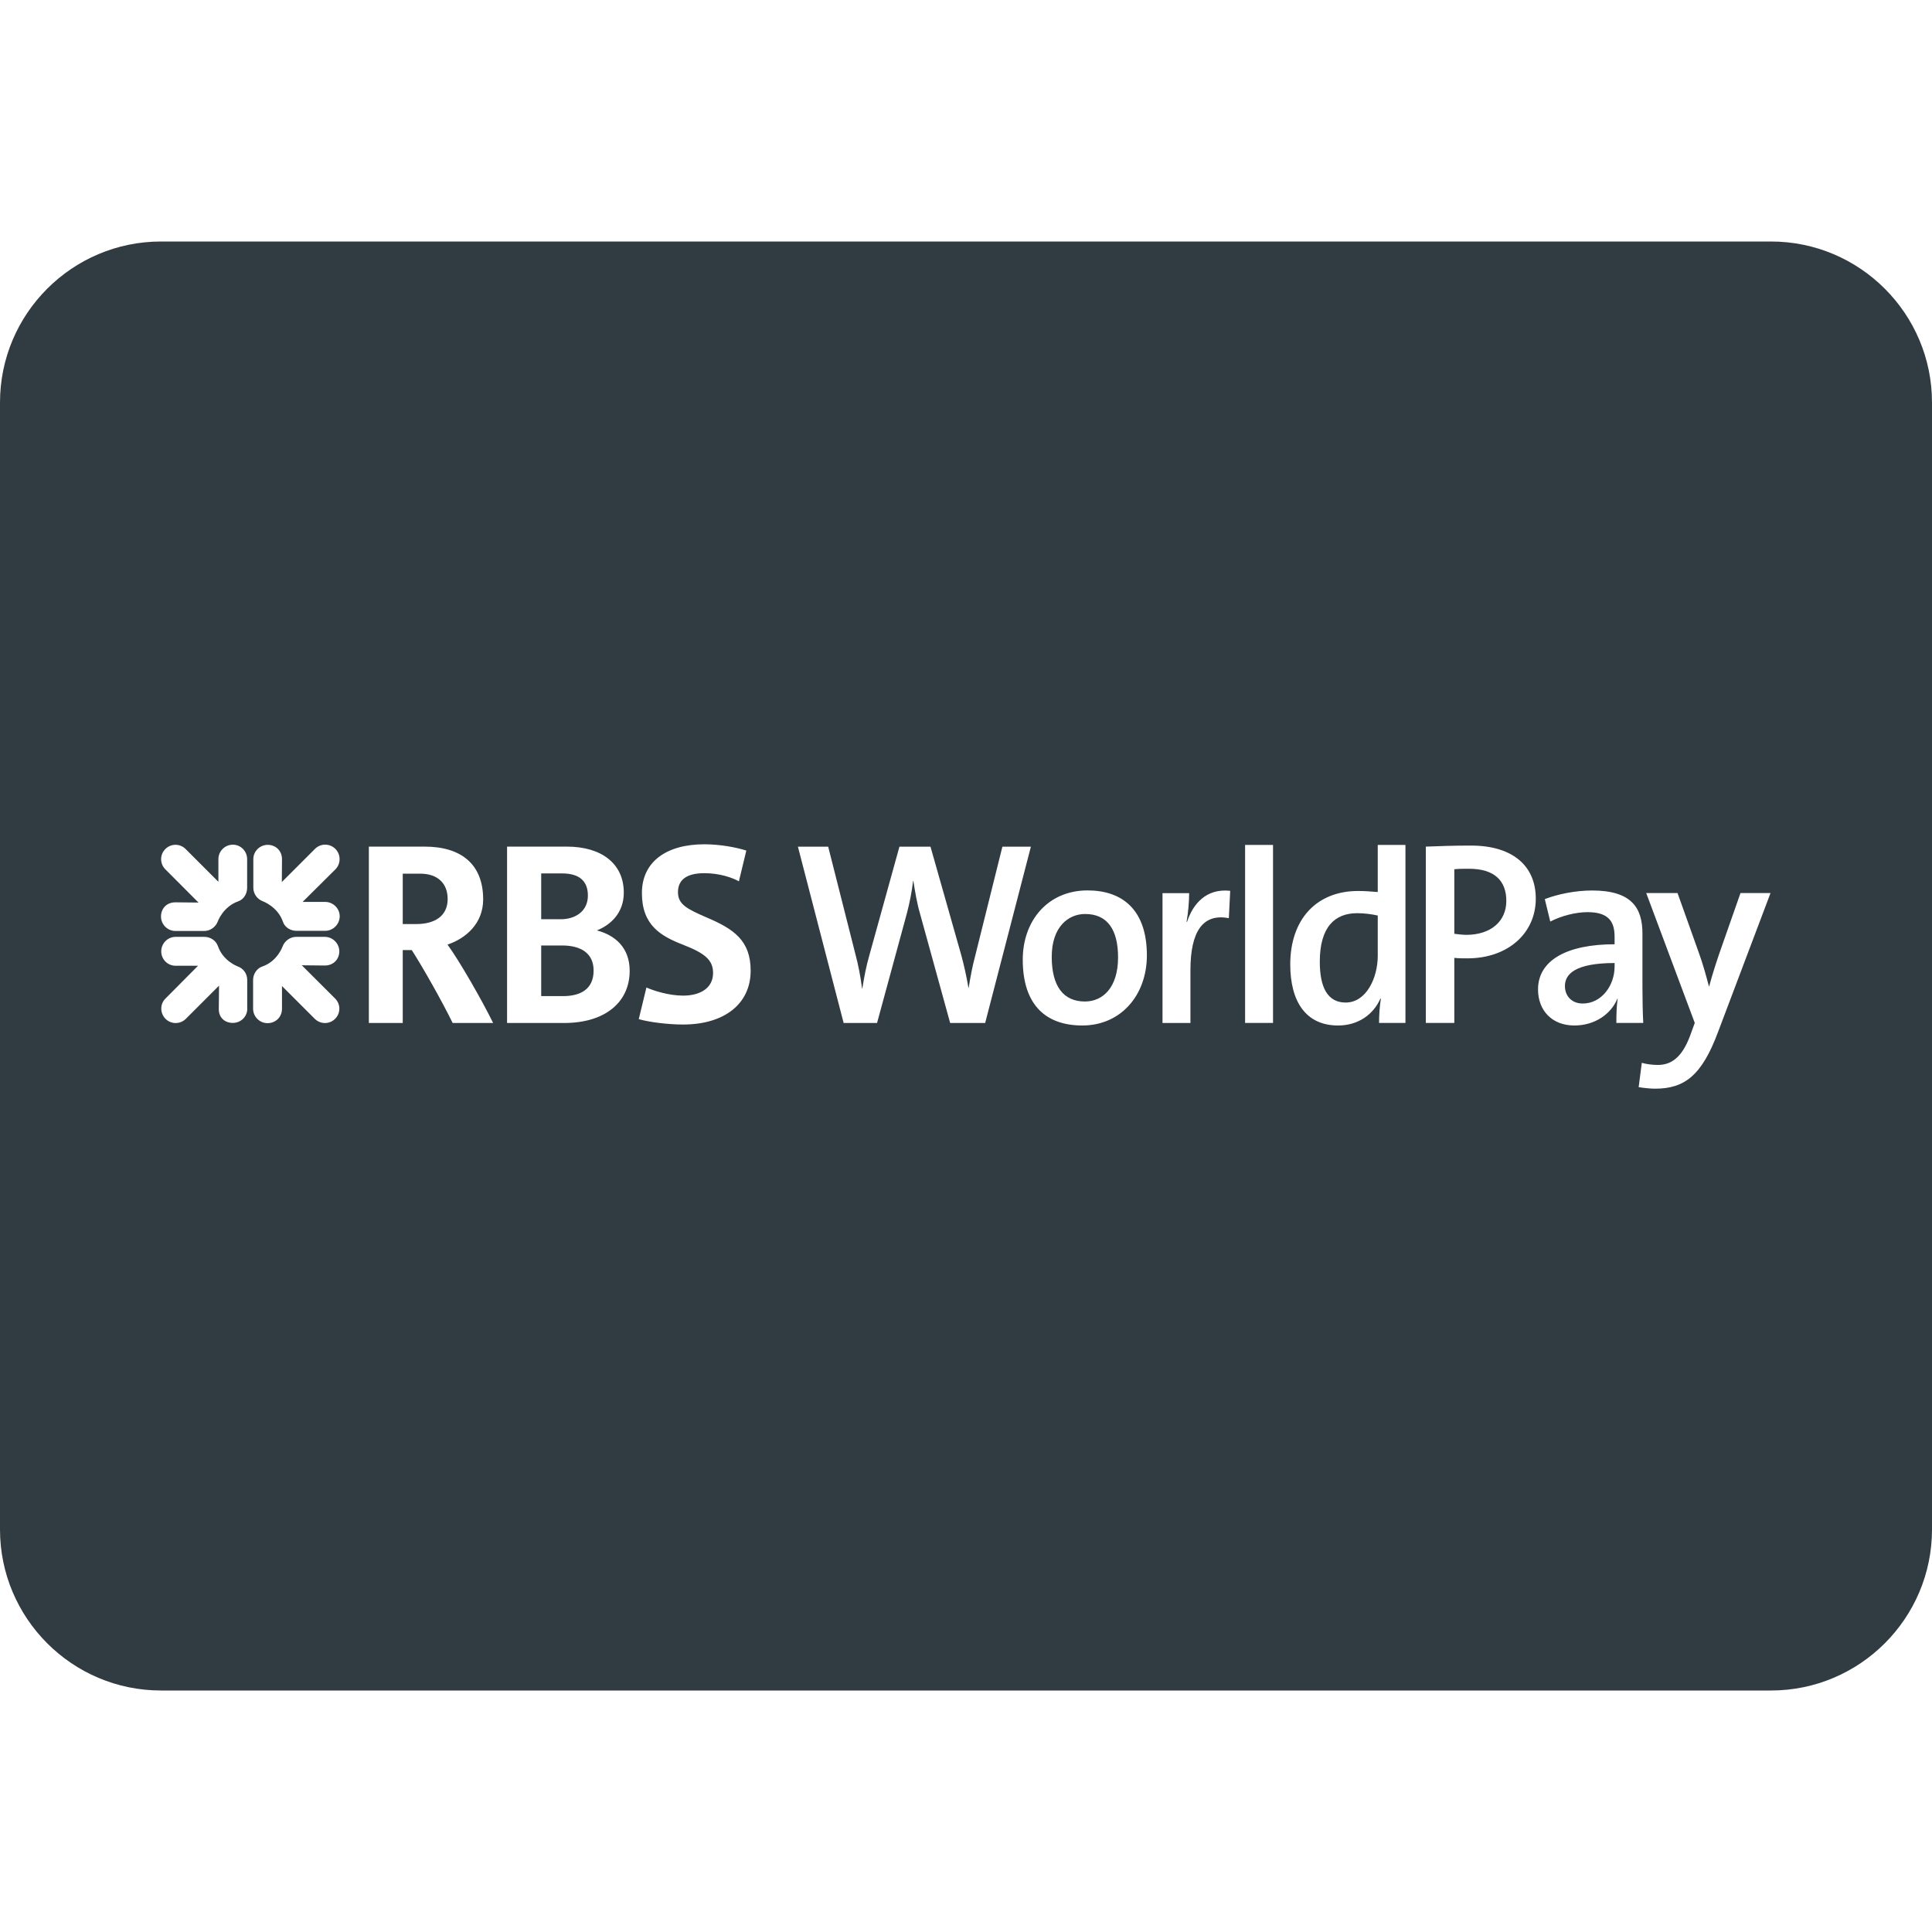
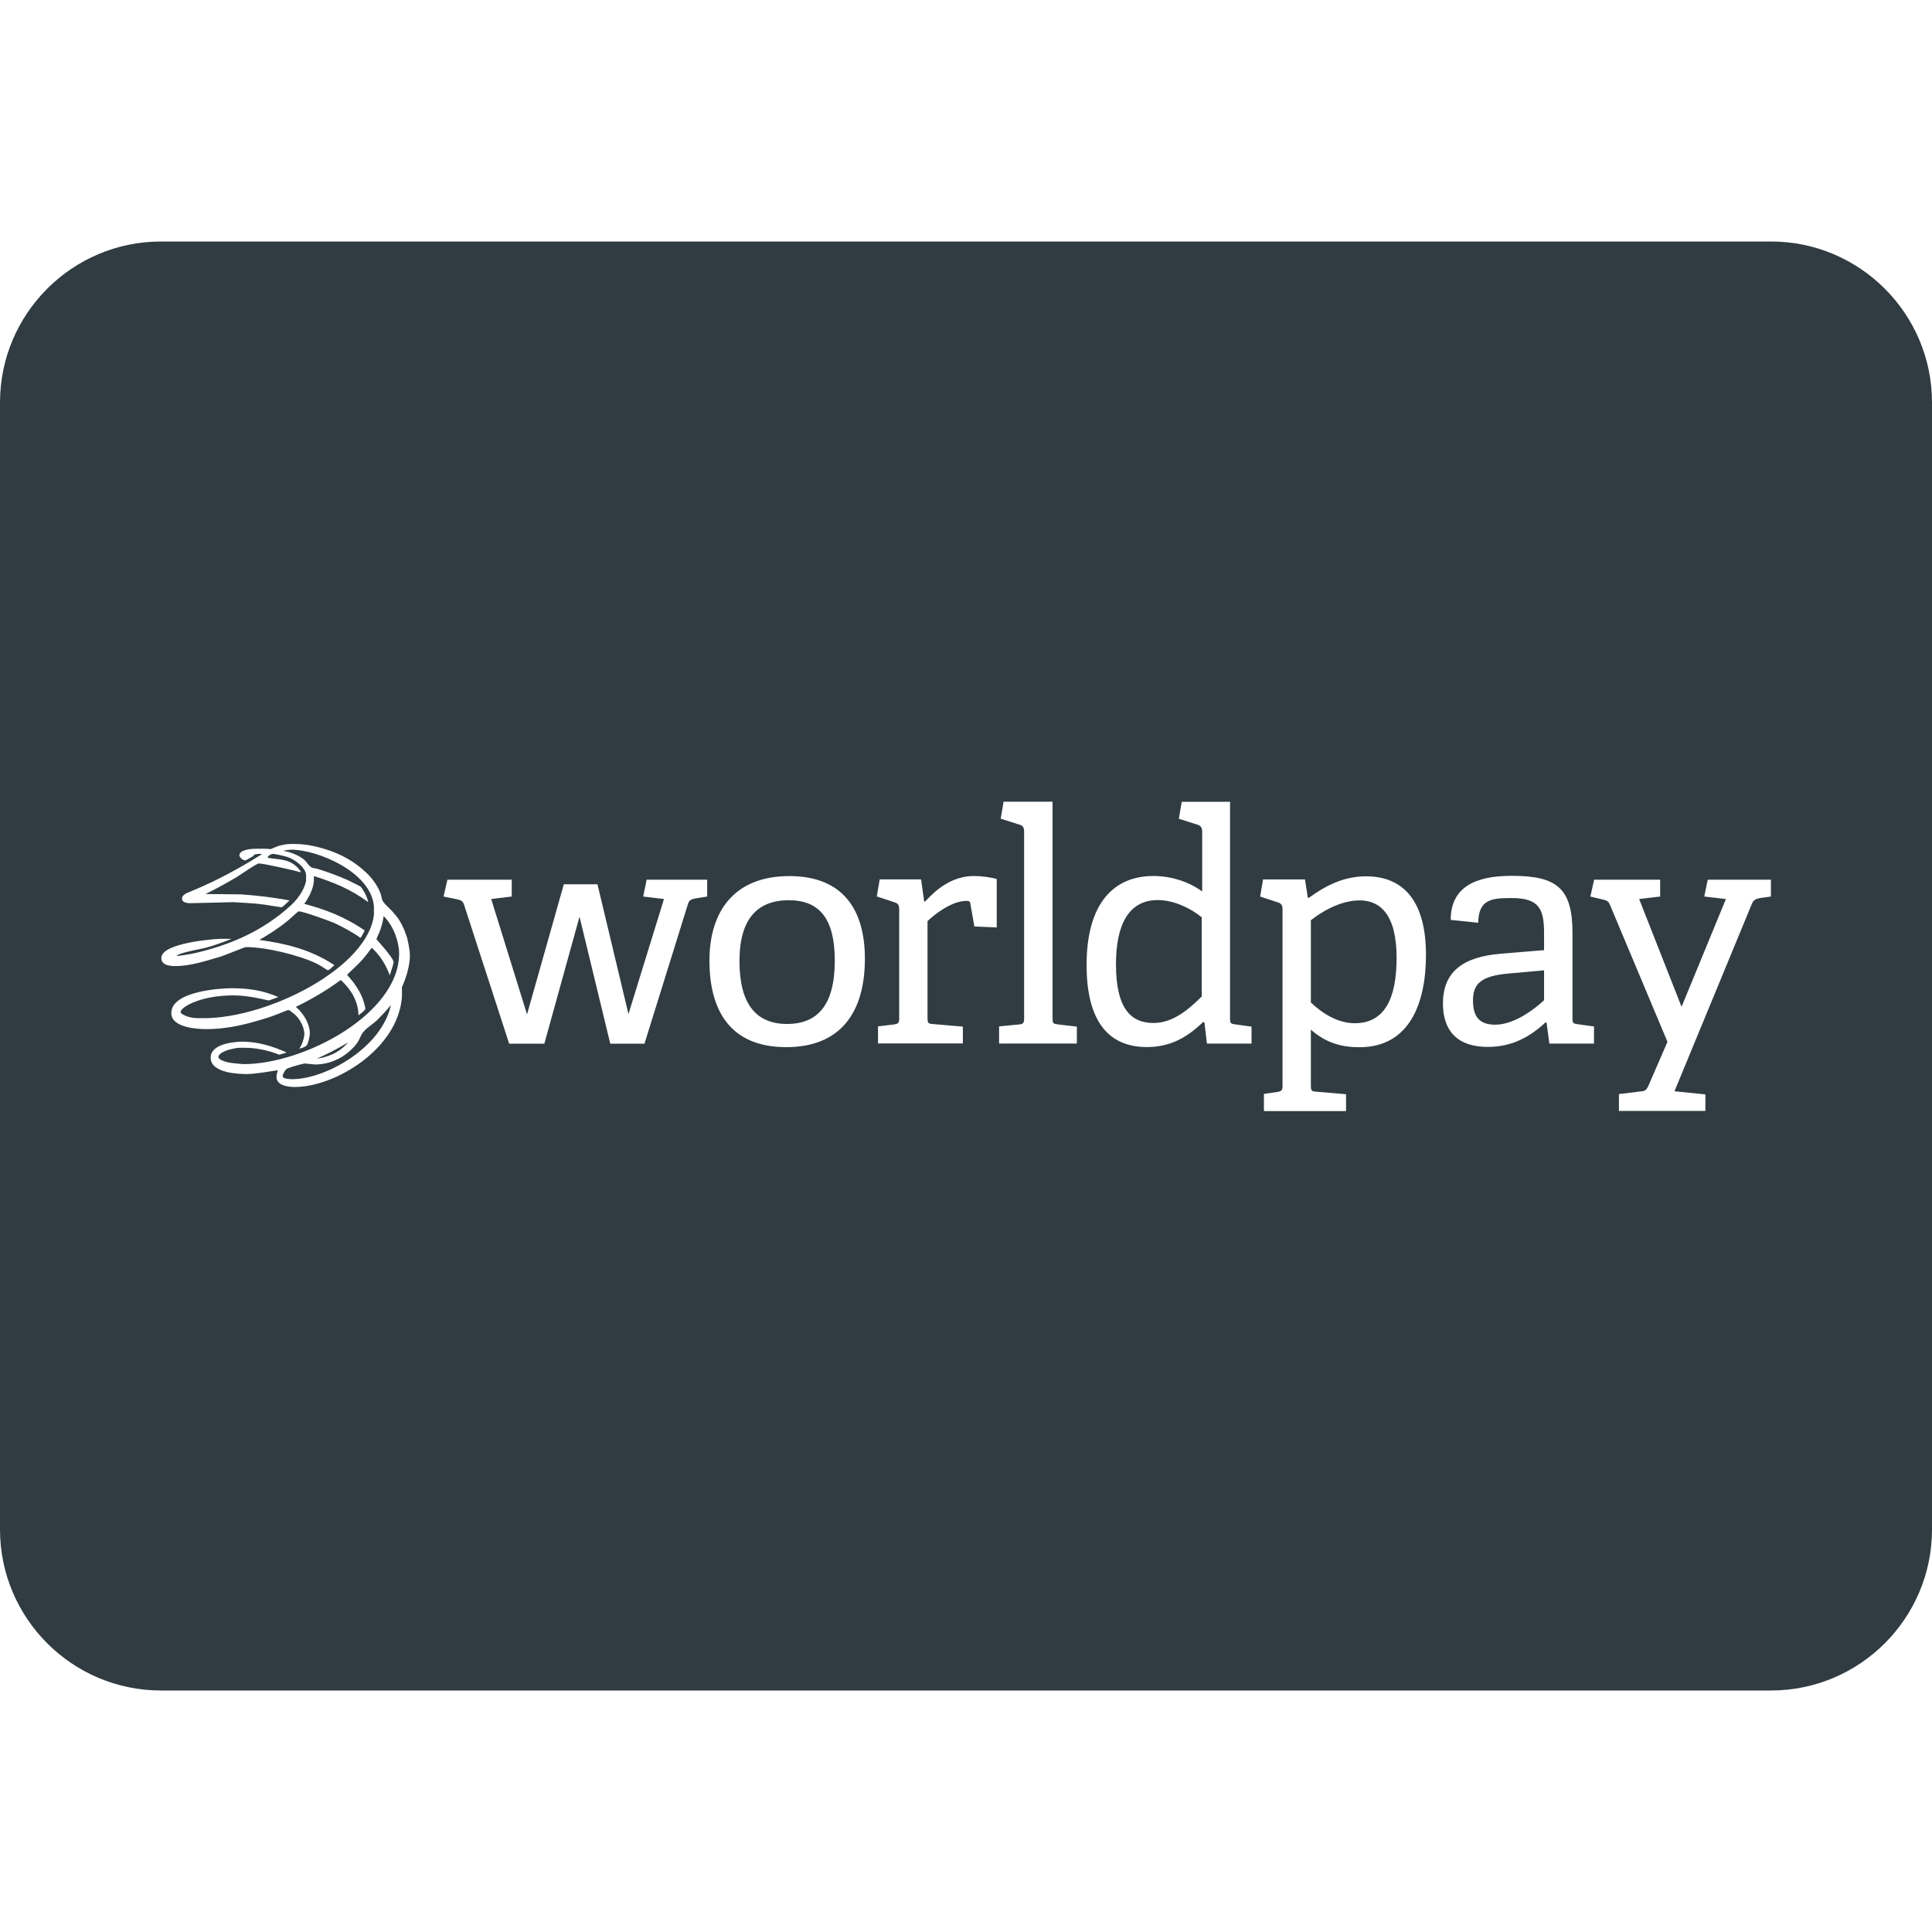
<svg xmlns="http://www.w3.org/2000/svg" enable-background="new 0 0 24 24" id="Layer_1" version="1.1" viewBox="0 0 24 24" xml:space="preserve">
  <g>
-     <path d="M16.395,11.948c0,0.324,0.101,0.506,0.321,0.506   c0.256,0,0.399-0.305,0.399-0.581v-0.5c-0.088-0.019-0.172-0.029-0.256-0.029   C16.583,11.344,16.395,11.513,16.395,11.948z" fill="#303C42" />
-     <path d="M7.303,11.125c0-0.185-0.112-0.275-0.32-0.275H6.723v0.569h0.241   C7.146,11.42,7.303,11.321,7.303,11.125z" fill="#303C42" />
-     <path d="M5.219,10.853H5.003v0.626h0.168c0.227,0,0.39-0.098,0.39-0.311   C5.561,10.979,5.443,10.853,5.219,10.853z" fill="#303C42" />
-     <path d="M13.48,11.354c-0.211,0-0.415,0.162-0.415,0.532   c0,0.363,0.143,0.555,0.412,0.555c0.224,0,0.412-0.175,0.412-0.548   C13.889,11.548,13.756,11.354,13.48,11.354z" fill="#303C42" />
-     <path d="M22,3H2C0.897,3,0,3.897,0,5v14c0,1.103,0.897,2,2,2h20c1.103,0,2-0.897,2-2V5   C24,3.897,23.103,3,22,3z M2.18,11.209l0.286,0.003l-0.412-0.413   c-0.07-0.07-0.07-0.182,0-0.252c0.07-0.07,0.182-0.07,0.252,0l0.407,0.407   v-0.281c0-0.098,0.079-0.18,0.18-0.18c0.098,0,0.177,0.081,0.177,0.18v0.356   c0,0.076-0.045,0.146-0.112,0.168c-0.188,0.067-0.253,0.25-0.253,0.25   c-0.025,0.067-0.092,0.118-0.168,0.118H2.18C2.081,11.565,2,11.484,2,11.386   C2,11.288,2.067,11.209,2.18,11.209z M3.072,12.53   c0,0.098-0.079,0.177-0.18,0.177c-0.098,0-0.177-0.065-0.174-0.177l0.003-0.286   l-0.412,0.412c-0.07,0.07-0.185,0.07-0.253,0   c-0.07-0.07-0.07-0.185,0-0.252l0.404-0.407H2.182   c-0.101,0-0.179-0.081-0.179-0.179c0-0.098,0.079-0.18,0.179-0.18h0.356   c0.076,0,0.143,0.045,0.168,0.112c0.065,0.191,0.247,0.255,0.247,0.255   c0.07,0.025,0.118,0.09,0.118,0.168V12.53z M4.163,12.404   c0.07,0.07,0.07,0.182,0,0.252c-0.07,0.07-0.182,0.07-0.253,0l-0.407-0.407   v0.281c0,0.107-0.081,0.18-0.18,0.18c-0.098,0-0.179-0.081-0.179-0.18v-0.356   c0-0.076,0.048-0.146,0.115-0.168c0.188-0.064,0.252-0.25,0.252-0.25   c0.025-0.067,0.093-0.118,0.168-0.118h0.356c0.098,0,0.18,0.082,0.18,0.18   c0,0.098-0.073,0.176-0.18,0.176l-0.286-0.003L4.163,12.404z M4.04,11.563H3.683   c-0.076,0-0.146-0.045-0.168-0.112c-0.064-0.188-0.25-0.255-0.25-0.255   c-0.067-0.025-0.118-0.09-0.118-0.168v-0.356c0-0.098,0.081-0.177,0.179-0.177   c0.098,0,0.177,0.073,0.177,0.177L3.501,10.957l0.412-0.412   c0.07-0.07,0.182-0.07,0.253,0c0.07,0.07,0.07,0.185,0,0.255l-0.407,0.404   h0.281c0.098,0,0.18,0.081,0.18,0.179C4.219,11.481,4.138,11.563,4.04,11.563z    M5.623,12.708c-0.13-0.267-0.368-0.688-0.508-0.906H5.003v0.906H4.582v-2.191   h0.693c0.455,0,0.727,0.219,0.727,0.656c0,0.3-0.216,0.485-0.443,0.561   c0.146,0.199,0.426,0.687,0.567,0.974H5.623z M7.006,12.708H6.299v-2.191h0.743   c0.426,0,0.707,0.208,0.707,0.572c0,0.258-0.171,0.404-0.334,0.469   c0.225,0.059,0.407,0.213,0.407,0.502C7.822,12.441,7.528,12.708,7.006,12.708z    M8.485,12.727c-0.191,0-0.429-0.031-0.55-0.067l0.095-0.393   c0.087,0.039,0.278,0.101,0.455,0.101c0.213,0,0.373-0.093,0.373-0.281   c0-0.16-0.098-0.244-0.373-0.351c-0.28-0.109-0.511-0.244-0.511-0.642   c0-0.39,0.306-0.606,0.775-0.606c0.199,0,0.401,0.039,0.522,0.078l-0.092,0.382   c-0.081-0.045-0.238-0.101-0.429-0.101c-0.227,0-0.328,0.087-0.328,0.236   c0,0.152,0.112,0.208,0.356,0.314c0.337,0.143,0.547,0.286,0.547,0.662   C9.324,12.475,8.993,12.727,8.485,12.727z M11.803,12.707l-0.373-1.353   c-0.039-0.133-0.062-0.273-0.084-0.412h-0.003   c-0.016,0.136-0.042,0.269-0.078,0.406l-0.37,1.36h-0.415l-0.568-2.19h0.376   l0.337,1.33c0.039,0.146,0.065,0.286,0.084,0.432h0.003   c0.023-0.143,0.049-0.282,0.088-0.415l0.373-1.347h0.386l0.383,1.35   c0.032,0.117,0.065,0.263,0.088,0.402h0.003   c0.023-0.136,0.045-0.263,0.078-0.383l0.341-1.369h0.354l-0.568,2.19H11.803z    M13.445,12.739c-0.448,0-0.74-0.25-0.74-0.818c0-0.487,0.315-0.86,0.805-0.86   c0.432,0,0.737,0.24,0.737,0.808C14.246,12.366,13.921,12.739,13.445,12.739z    M15.265,11.406c-0.321-0.062-0.477,0.162-0.477,0.646v0.656h-0.347v-1.613h0.331   c0,0.091-0.01,0.234-0.032,0.357h0.006c0.071-0.218,0.234-0.419,0.536-0.386   L15.265,11.406z M15.814,12.707h-0.347v-2.211h0.347V12.707z M17.459,12.707h-0.328   c0-0.085,0.007-0.211,0.023-0.302h-0.006c-0.088,0.198-0.276,0.334-0.526,0.334   c-0.396,0-0.594-0.292-0.594-0.759c0-0.555,0.321-0.912,0.844-0.912   c0.078,0,0.156,0.006,0.243,0.013v-0.585h0.344V12.707z M18.228,11.905   c-0.049,0-0.107,0-0.162-0.006v0.808h-0.354v-2.19   c0.169-0.007,0.357-0.013,0.561-0.013c0.519,0,0.805,0.253,0.805,0.659   C19.079,11.587,18.738,11.905,18.228,11.905z M20.092,12.405   c-0.078,0.191-0.279,0.334-0.535,0.334c-0.276,0-0.451-0.185-0.451-0.448   c0-0.363,0.36-0.561,0.951-0.561v-0.094c0-0.198-0.084-0.305-0.338-0.305   c-0.149,0-0.331,0.049-0.461,0.117l-0.068-0.279   c0.162-0.062,0.38-0.107,0.587-0.107c0.49,0,0.626,0.214,0.626,0.536v0.668   c0,0.14,0.003,0.305,0.01,0.441h-0.334c0-0.104,0.003-0.211,0.016-0.299   L20.092,12.405z M21.342,12.82c-0.201,0.539-0.415,0.704-0.782,0.704   c-0.062,0-0.149-0.01-0.204-0.019l0.039-0.302   c0.055,0.016,0.133,0.026,0.198,0.026c0.153,0,0.295-0.075,0.402-0.363   l0.058-0.159l-0.603-1.613h0.389l0.263,0.737   c0.052,0.143,0.091,0.286,0.127,0.422h0.003   c0.033-0.13,0.101-0.341,0.159-0.503l0.23-0.656h0.373L21.342,12.82z" fill="#303C42" />
-     <path d="M6.981,11.745H6.723v0.629H6.995c0.213,0,0.379-0.084,0.379-0.317   C7.374,11.843,7.219,11.745,6.981,11.745z" fill="#303C42" />
-     <path d="M19.44,12.249c0,0.123,0.084,0.217,0.221,0.217   c0.237,0,0.396-0.227,0.396-0.458v-0.045   C19.573,11.964,19.44,12.097,19.44,12.249z" fill="#303C42" />
-     <path d="M18.248,10.792c-0.068,0-0.123,0-0.182,0.006v0.802   c0.049,0.006,0.104,0.013,0.156,0.013c0.295-0.003,0.49-0.165,0.49-0.422   C18.712,10.942,18.566,10.792,18.248,10.792z" fill="#303C42" />
+     <path d="M16.892,11.185c-0.254,0-0.493,0.155-0.608,0.247v1.021   c0.135,0.131,0.333,0.258,0.544,0.258c0.377,0,0.521-0.314,0.521-0.814   C17.349,11.355,17.139,11.185,16.892,11.185z" fill="#303C42" />
+     <path d="M9.798,11.183c-0.387,0-0.612,0.23-0.612,0.755   c0,0.528,0.201,0.782,0.592,0.782c0.383,0,0.592-0.242,0.592-0.786   C10.37,11.413,10.181,11.183,9.798,11.183z" fill="#303C42" />
+     <path d="M13.863,11.978c0,0.552,0.187,0.73,0.465,0.73   c0.234,0,0.425-0.155,0.6-0.329v-0.984c-0.119-0.099-0.334-0.214-0.544-0.214   C14.01,11.18,13.863,11.505,13.863,11.978z" fill="#303C42" />
+     <path d="M3.933,13.152c0.128-0.021,0.264-0.059,0.392-0.203   C4.193,13.029,4.057,13.097,3.933,13.152z" fill="#303C42" />
+     <path d="M4.512,12.822c-0.03,0.034-0.043,0.085-0.068,0.123   c-0.043,0.068-0.136,0.148-0.2,0.186c-0.064,0.038-0.132,0.063-0.187,0.076   C4.01,13.219,3.929,13.224,3.92,13.224c-0.013,0-0.124-0.013-0.136-0.013   c-0.008,0-0.145,0.034-0.209,0.06c-0.03,0.008-0.064,0.076-0.064,0.097   c0,0.038,0.107,0.038,0.119,0.038c0.413,0,1.111-0.389,1.226-0.921   c-0.055,0.068-0.115,0.131-0.174,0.19C4.623,12.729,4.55,12.771,4.512,12.822z" fill="#303C42" />
+     <path d="M18.298,12.429c0,0.213,0.091,0.3,0.277,0.3   c0.233,0,0.483-0.189,0.606-0.304v-0.371l-0.448,0.04   C18.393,12.125,18.298,12.224,18.298,12.429z" fill="#303C42" />
+     <path d="M22,3H2C0.897,3,0,3.897,0,5v14c0,1.103,0.897,2,2,2h20c1.103,0,2-0.897,2-2V5   C24,3.897,23.103,3,22,3z M4.993,12.277v0.106c-0.047,0.651-0.835,1.12-1.329,1.12   c-0.06,0-0.23-0.008-0.23-0.127c0-0.013,0.008-0.051,0.017-0.081   c-0.094,0.013-0.277,0.047-0.383,0.047c-0.081,0-0.451-0.004-0.451-0.203   c0-0.186,0.332-0.199,0.396-0.199c0.179,0,0.366,0.051,0.549,0.135   c-0.03,0.008-0.085,0.026-0.094,0.026c-0.013,0-0.03-0.013-0.047-0.017   c-0.119-0.042-0.255-0.068-0.379-0.068c-0.072,0-0.085-0.004-0.17,0.017   c-0.009,0-0.158,0.038-0.158,0.097c0,0.042,0.119,0.068,0.145,0.072   c0.051,0.008,0.158,0.017,0.166,0.017c0.758,0,1.933-0.626,1.933-1.374   c0-0.139-0.064-0.338-0.192-0.465c-0.008,0.055-0.021,0.114-0.043,0.174   c-0.013,0.038-0.047,0.106-0.047,0.114c0,0,0.213,0.232,0.213,0.283   c0,0.03-0.047,0.16-0.047,0.165c-0.043-0.114-0.102-0.228-0.222-0.342   c-0.017,0.017-0.034,0.042-0.051,0.064c-0.021,0.03-0.047,0.059-0.073,0.089   c-0.055,0.064-0.183,0.173-0.183,0.186c0,0,0.153,0.153,0.205,0.33   c0.008,0.026,0.021,0.076,0.021,0.085c0,0.026-0.085,0.081-0.085,0.085   c-0.004-0.144-0.064-0.296-0.221-0.439c-0.183,0.135-0.375,0.245-0.558,0.334   c0.111,0.093,0.174,0.228,0.174,0.325c0,0.047-0.025,0.148-0.047,0.161   c-0.026,0.017-0.055,0.026-0.085,0.034c0.034-0.043,0.064-0.14,0.064-0.182   c0-0.076-0.051-0.195-0.136-0.258c-0.021-0.013-0.051-0.042-0.06-0.042   c-0.013,0-0.119,0.047-0.179,0.068c-0.068,0.026-0.141,0.047-0.213,0.068   c-0.217,0.064-0.422,0.102-0.63,0.102c-0.081,0-0.435-0.009-0.435-0.199   c0-0.283,0.656-0.309,0.745-0.309c0.196,0,0.383,0.021,0.584,0.11   c-0.039,0.013-0.111,0.042-0.12,0.042c-0.013,0-0.234-0.063-0.434-0.063   c-0.089,0-0.2,0.008-0.285,0.025c-0.069,0.013-0.137,0.03-0.196,0.055   c-0.021,0.005-0.179,0.072-0.179,0.131c0,0.008,0.026,0.026,0.043,0.034   c0.085,0.042,0.162,0.038,0.247,0.038c0.805,0,2.039-0.63,2.112-1.285v-0.106   c-0.038-0.427-0.703-0.702-1.026-0.702c-0.008,0-0.064,0.004-0.098,0.013   c0.021,0.009,0.047,0.009,0.068,0.017c0.017,0.004,0.038,0.013,0.06,0.021   c0.034,0.013,0.094,0.042,0.132,0.076c0.03,0.026,0.047,0.064,0.077,0.085   c0.021,0.021,0.064,0.017,0.098,0.03c0.111,0.034,0.247,0.084,0.362,0.135   c0.047,0.025,0.106,0.051,0.158,0.08c0.017,0.013,0.03,0.038,0.043,0.059   c0.021,0.034,0.047,0.089,0.055,0.136c-0.221-0.165-0.443-0.25-0.664-0.321   H3.899c0.009,0.114-0.038,0.228-0.119,0.342   c0.243,0.064,0.498,0.156,0.75,0.33c-0.013,0.03-0.03,0.063-0.051,0.093   c-0.107-0.076-0.221-0.135-0.328-0.186c-0.026-0.013-0.383-0.144-0.439-0.144   c-0.013,0-0.098,0.085-0.145,0.123c-0.115,0.093-0.23,0.165-0.345,0.232   c0.311,0.043,0.622,0.11,0.932,0.313c-0.021,0.021-0.068,0.064-0.081,0.064   c-0.008,0-0.09-0.059-0.136-0.081c-0.217-0.106-0.63-0.207-0.881-0.207   c-0.021,0-0.268,0.106-0.328,0.122c-0.175,0.051-0.366,0.114-0.545,0.114   c-0.06,0-0.179-0.004-0.179-0.101c0-0.19,0.677-0.237,0.724-0.237h0.149   c-0.107,0.042-0.234,0.089-0.336,0.114C2.443,11.799,2.341,11.816,2.247,11.846   c-0.017,0.004-0.034,0.017-0.051,0.026c0,0-0.004,0.004,0.009,0.004   c0.008,0,0.149-0.021,0.226-0.038c0.388-0.093,0.805-0.245,1.188-0.596   c0.094-0.089,0.162-0.199,0.183-0.296v-0.085   c-0.013-0.093-0.149-0.19-0.234-0.216c-0.055-0.017-0.162-0.038-0.175-0.038   c-0.021,0-0.051,0.013-0.072,0.047c0.136,0.03,0.294,0,0.413,0.169   c0,0,0.004,0.004,0,0.013c-0.034-0.013-0.452-0.11-0.52-0.11   c-0.025,0-0.226,0.14-0.273,0.169c-0.128,0.076-0.26,0.148-0.388,0.211   l0.439,0.004c0.192,0.013,0.409,0.038,0.605,0.076   c-0.009,0.004-0.085,0.085-0.102,0.085c-0.008,0-0.145-0.025-0.213-0.034   c-0.124-0.017-0.251-0.021-0.379-0.03l-0.553,0.013   c-0.03-0.004-0.089-0.008-0.089-0.059c0-0.038,0.047-0.063,0.081-0.076   c0.026-0.008,0.055-0.025,0.081-0.034c0.273-0.114,0.554-0.266,0.831-0.44   c-0.008-0.004-0.026-0.004-0.034-0.004c-0.013,0-0.047,0.004-0.072,0.013   c0.004,0.005,0.009,0.005,0.013,0.005c-0.038,0.021-0.102,0.063-0.115,0.063   c-0.03,0-0.072-0.038-0.072-0.063c0-0.076,0.175-0.081,0.187-0.081   c0.175-0.004,0.188,0.004,0.2,0.004c0.008,0,0.081-0.038,0.128-0.047   c0.068-0.017,0.102-0.017,0.166-0.017c0.073,0,0.158,0.008,0.239,0.026   c0.217,0.047,0.464,0.139,0.677,0.351c0.068,0.068,0.128,0.161,0.154,0.232   c0.013,0.029,0.013,0.076,0.034,0.106c0.034,0.051,0.094,0.093,0.136,0.148   c0.056,0.059,0.09,0.123,0.12,0.19c0.013,0.021,0.017,0.051,0.03,0.076   c0.017,0.034,0.047,0.194,0.047,0.254c0,0.123-0.043,0.275-0.098,0.393   C4.989,12.264,4.993,12.264,4.993,12.277z M8.785,11.137l-0.143,0.023   c-0.068,0.012-0.084,0.028-0.099,0.08L8.006,12.965l-0.425-0l-0.382-1.577   l-0.437,1.577H6.325l-0.56-1.725c-0.016-0.048-0.036-0.056-0.084-0.068   L5.51,11.137l0.048-0.209h0.799v0.209L6.102,11.168l0.445,1.433l0.457-1.616   h0.418l0.385,1.612L8.248,11.168l-0.258-0.031l0.043-0.209H8.785V11.137z    M9.767,13.008c-0.687,0-0.954-0.444-0.954-1.075c0-0.623,0.318-1.05,0.993-1.05   s0.938,0.43,0.938,1.026C10.744,12.576,10.442,13.008,9.767,13.008z M12.382,11.521   l-0.278-0.012l-0.049-0.278c-0.004-0.032-0.013-0.04-0.049-0.04   c-0.183,0-0.39,0.163-0.484,0.251v1.199c0,0.064,0.004,0.076,0.065,0.08   l0.374,0.032v0.209h-1.054V12.75l0.199-0.024   c0.055-0.008,0.064-0.02,0.064-0.079v-1.352c0-0.044-0.012-0.072-0.052-0.084   l-0.226-0.075l0.036-0.212h0.514l0.038,0.272l0.012,0.004   c0.133-0.147,0.332-0.318,0.608-0.318c0.09,0,0.212,0.016,0.282,0.038V11.521z    M13.376,12.963h-0.965V12.75l0.247-0.024c0.055-0.004,0.064-0.02,0.064-0.08   v-2.316c0-0.044-0.012-0.072-0.052-0.084l-0.239-0.076l0.036-0.211h0.608v2.686   c0,0.064,0.004,0.072,0.064,0.08l0.238,0.028V12.963z M15.547,12.964h-0.554   l-0.031-0.264l-0.016-0.004c-0.182,0.174-0.389,0.311-0.699,0.311   c-0.453,0-0.749-0.291-0.749-1.019c0-0.784,0.352-1.106,0.828-1.106   c0.239,0,0.453,0.08,0.608,0.191v-0.746c0-0.04-0.016-0.068-0.051-0.08   l-0.239-0.076l0.036-0.211h0.6v2.685c0,0.064,0.004,0.072,0.064,0.08   l0.203,0.028V12.964z M16.888,13.009c-0.227,0-0.417-0.055-0.604-0.218v0.69   c0,0.064,0.004,0.076,0.064,0.08l0.373,0.032v0.209h-1.02v-0.213l0.163-0.024   c0.056-0.008,0.068-0.02,0.068-0.08v-2.19c0-0.043-0.012-0.071-0.052-0.083   l-0.226-0.075l0.036-0.212h0.521l0.035,0.225l0.012,0.004   c0.218-0.159,0.441-0.268,0.711-0.268c0.444,0,0.745,0.28,0.745,0.979   C17.713,12.46,17.511,13.009,16.888,13.009z M19.8,12.964h-0.553l-0.035-0.26   l-0.012-0.004c-0.19,0.176-0.412,0.305-0.716,0.305   c-0.496,0-0.559-0.337-0.559-0.538c0-0.395,0.246-0.581,0.723-0.62l0.533-0.044   v-0.212c0-0.291-0.056-0.435-0.399-0.435c-0.241,0-0.415,0.008-0.419,0.307   l-0.342-0.036c0-0.491,0.452-0.547,0.764-0.547c0.561,0,0.749,0.16,0.749,0.711   v1.053c0,0.063,0.004,0.071,0.064,0.079l0.203,0.028V12.964z M21.998,11.137   l-0.135,0.019c-0.048,0.008-0.08,0.024-0.099,0.068l-0.963,2.332l0.384,0.039   v0.205h-1.074v-0.209l0.286-0.035c0.047-0.004,0.063-0.028,0.087-0.084   l0.23-0.53l-0.713-1.698c-0.02-0.048-0.036-0.056-0.083-0.068l-0.162-0.039   l0.047-0.209h0.82v0.209l-0.261,0.031l0.527,1.339l0.551-1.339l-0.269-0.031   l0.043-0.209h0.785V11.137z" fill="#303C42" />
  </g>
  <g />
  <g />
  <g />
  <g />
  <g />
  <g />
  <g />
  <g />
  <g />
  <g />
  <g />
  <g />
  <g />
  <g />
  <g />
</svg>
